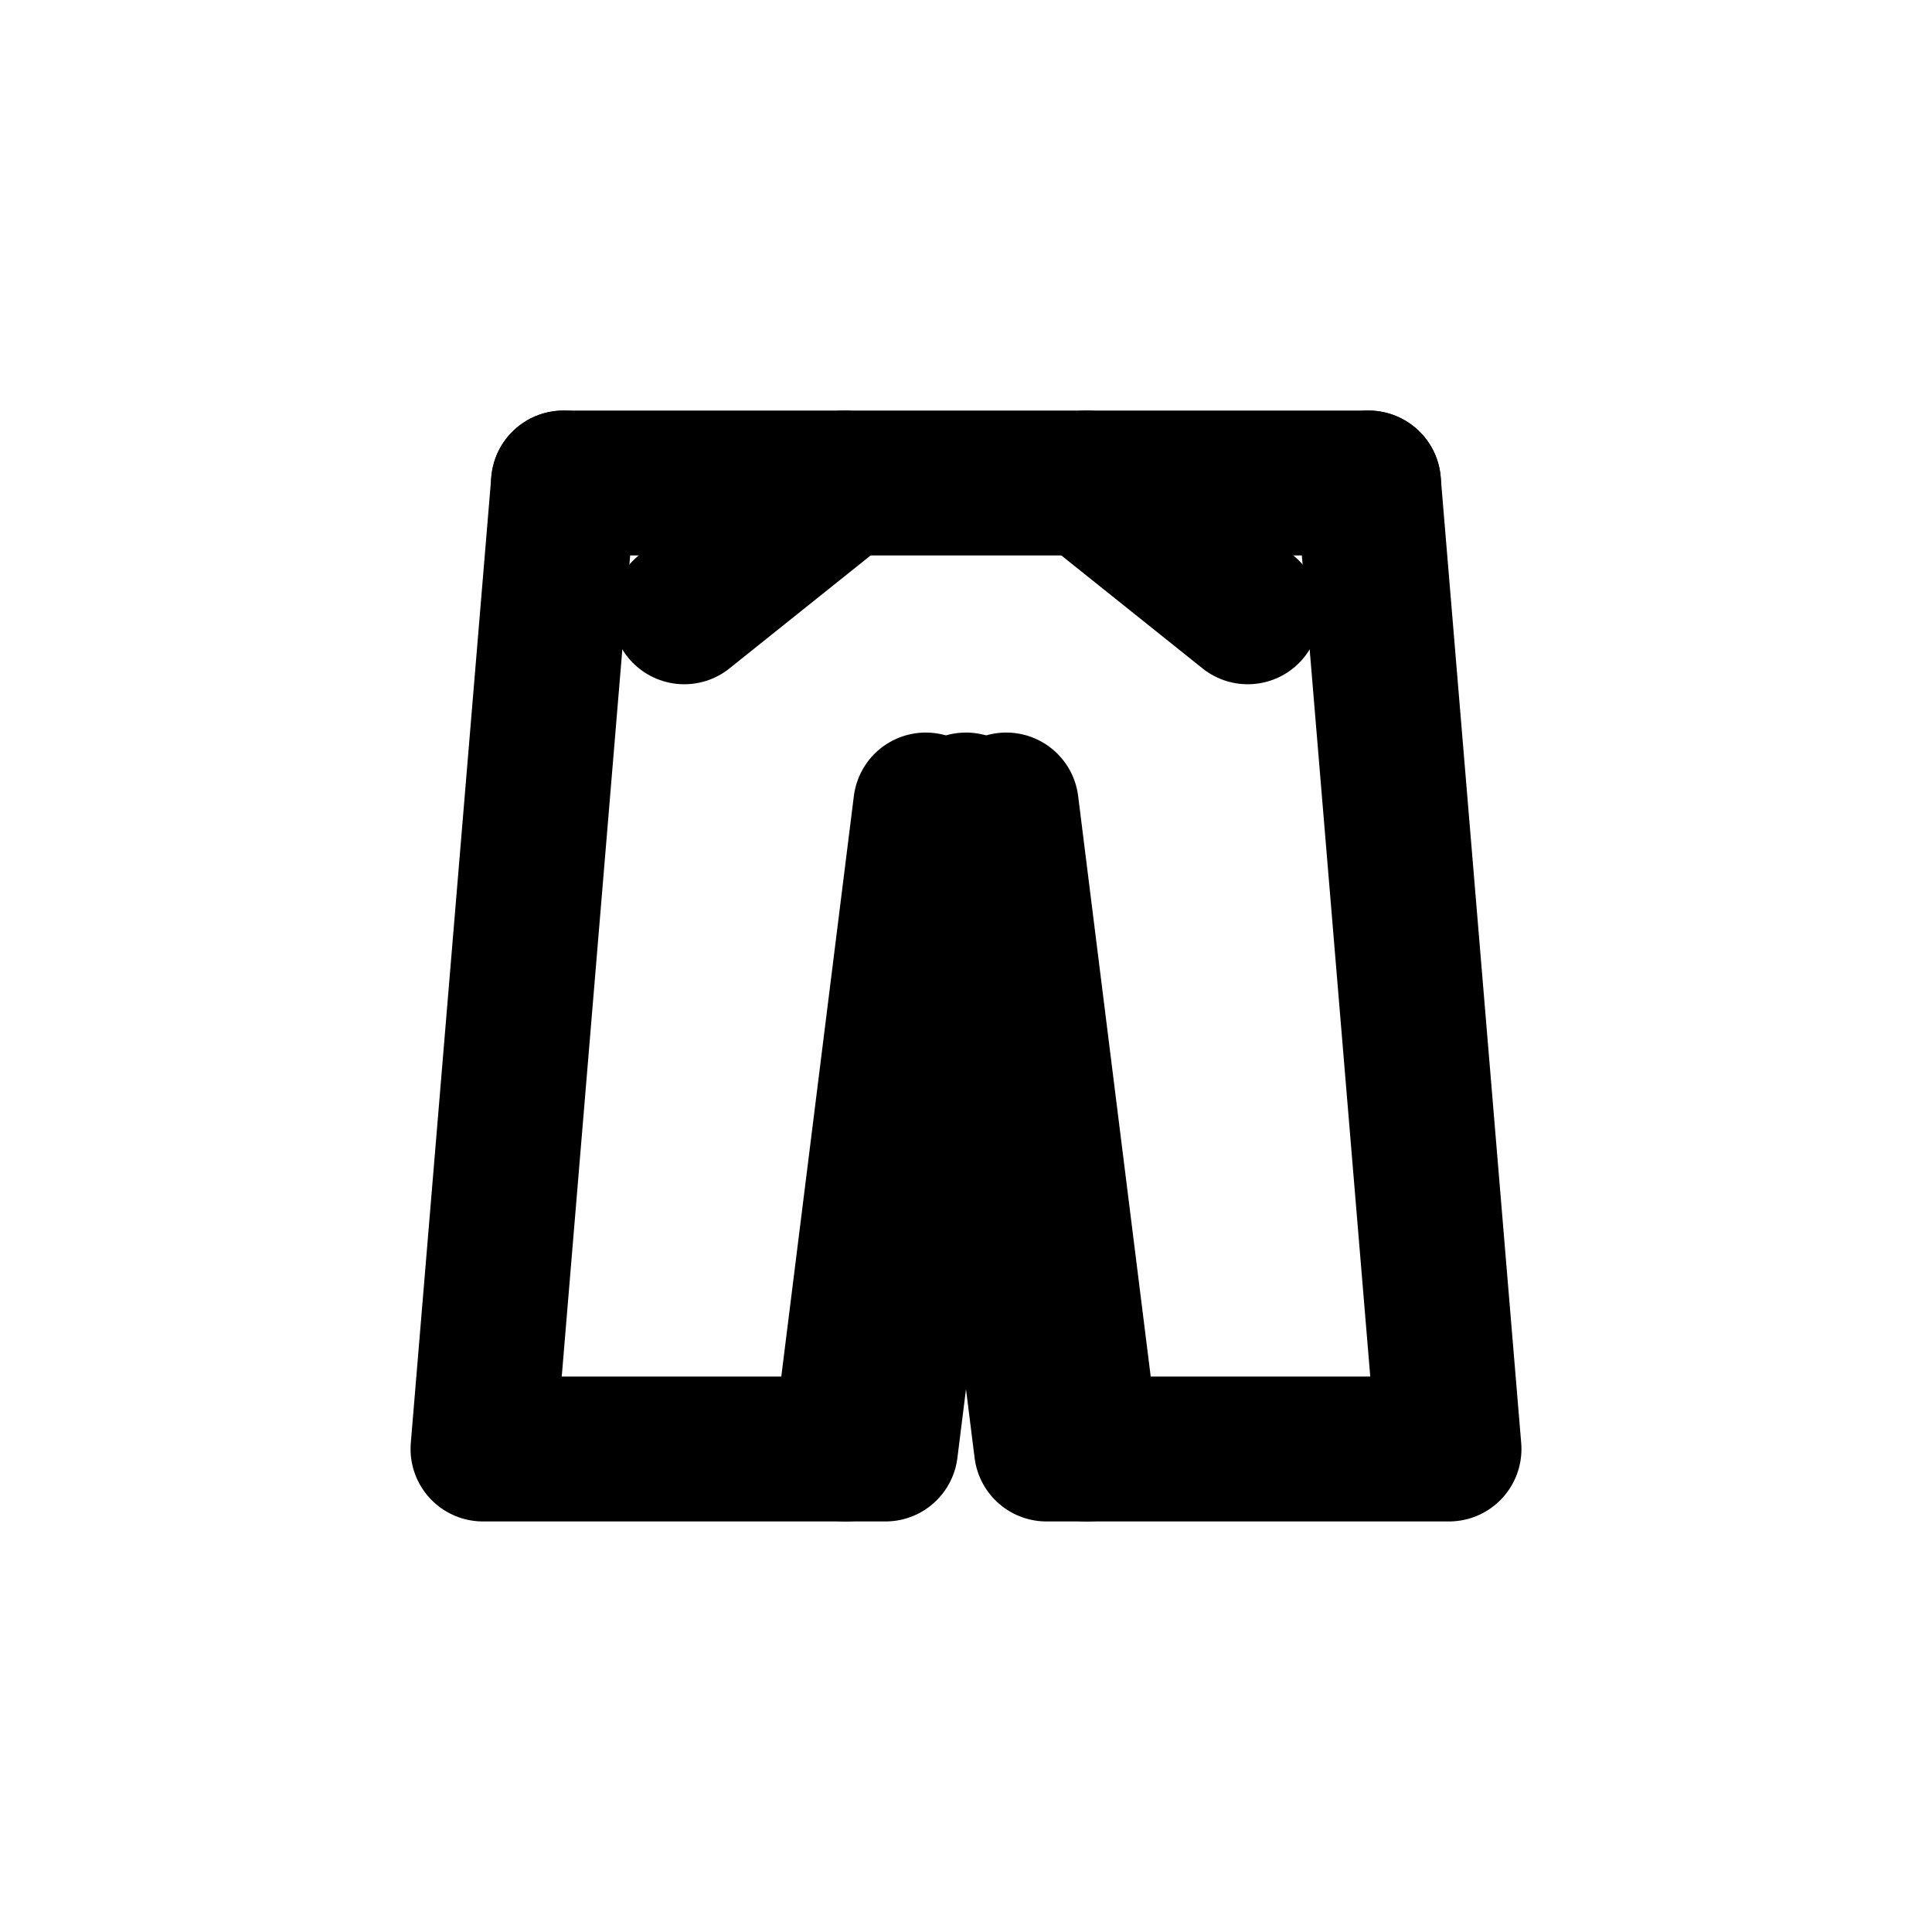
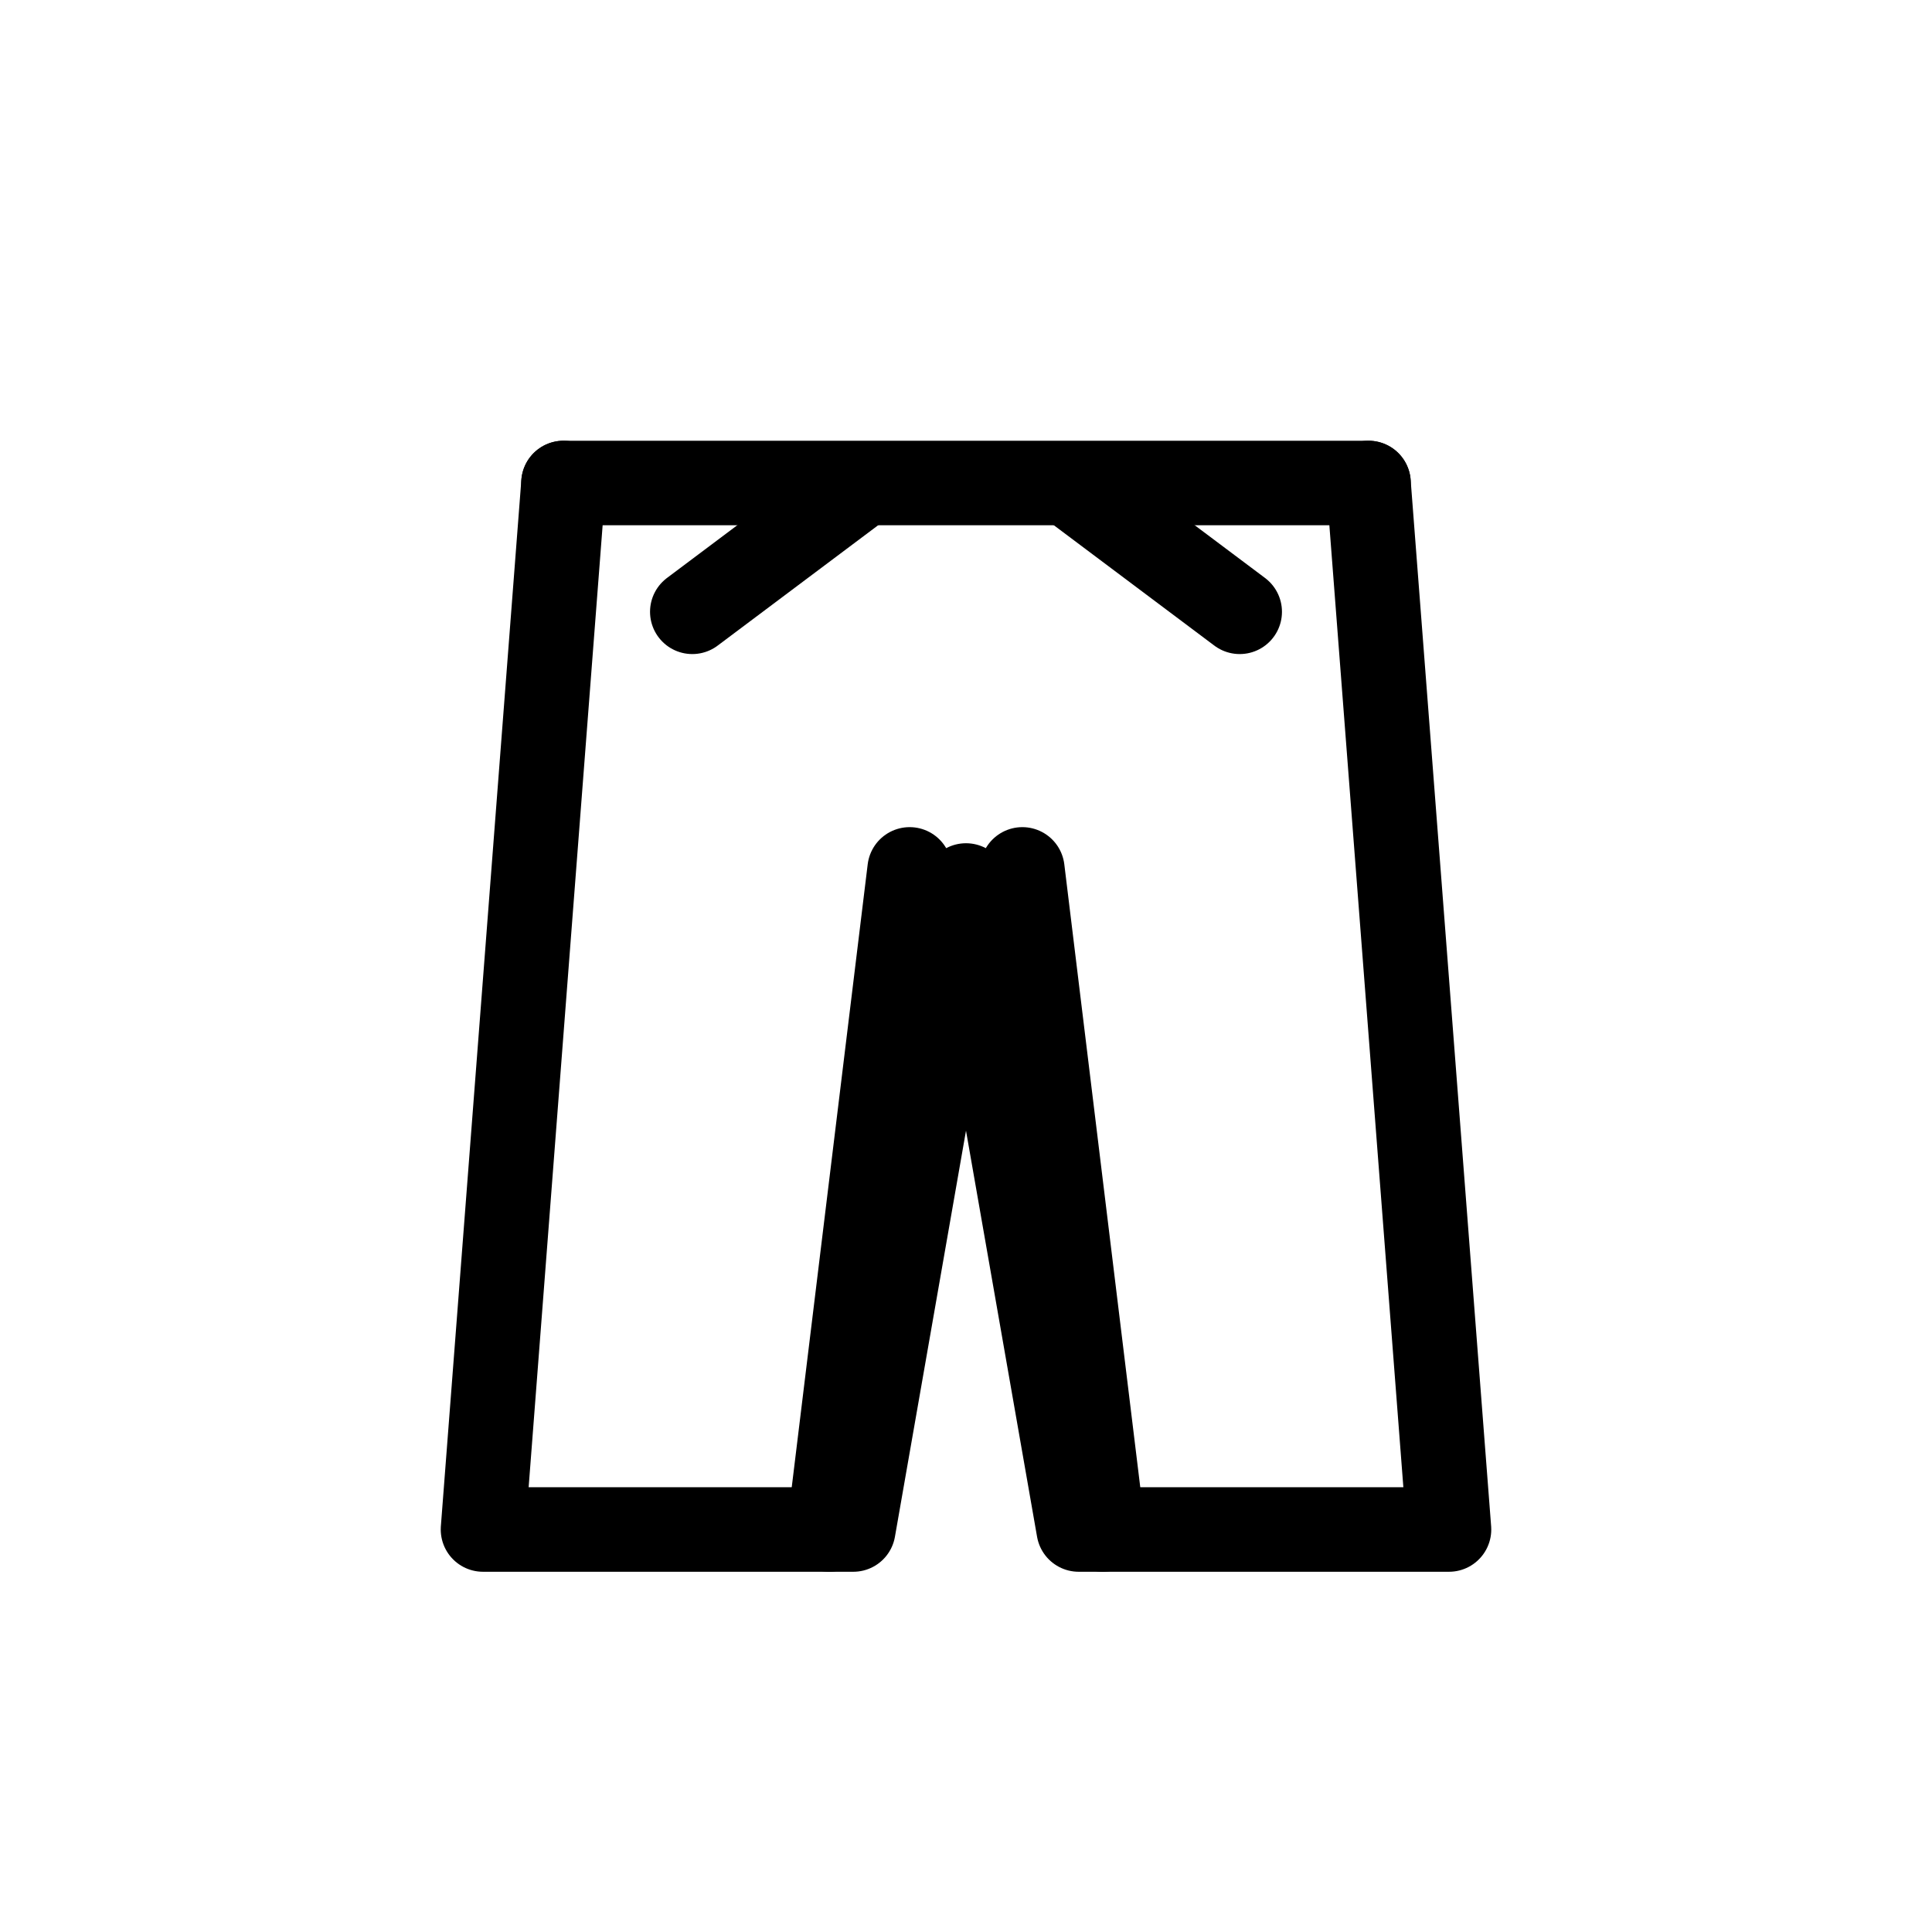
<svg xmlns="http://www.w3.org/2000/svg" viewBox="0 0 24 24" width="24" height="24" aria-hidden="true">
-   <g fill="none" stroke="currentColor" stroke-width="1.8" stroke-linecap="round" stroke-linejoin="round">
+   <g fill="none" stroke="currentColor" stroke-width="1.05" stroke-linecap="round" stroke-linejoin="round" vector-effect="non-scaling-stroke">
    <path d="M7 6h10" />
-     <path d="M7 6l-1 12h5l1-8 1 8h5l-1-12" />
-     <path d="M8.5 7.6l2-1.6" />
-     <path d="M15.5 7.6l-2-1.6" />
-     <path d="M11.5 10l-1 8" />
-     <path d="M12.5 10l1 8" />
+     <path d="M7 6l-1 13h4.6l1.4-8 1.4 8H18l-1-13" />
+     <path d="M8.6 7.6l2-1.5" />
+     <path d="M15.4 7.6l-2-1.5" />
+     <path d="M11.3 10.8l-1 8.2" />
+     <path d="M12.7 10.8l1 8.2" />
  </g>
</svg>
